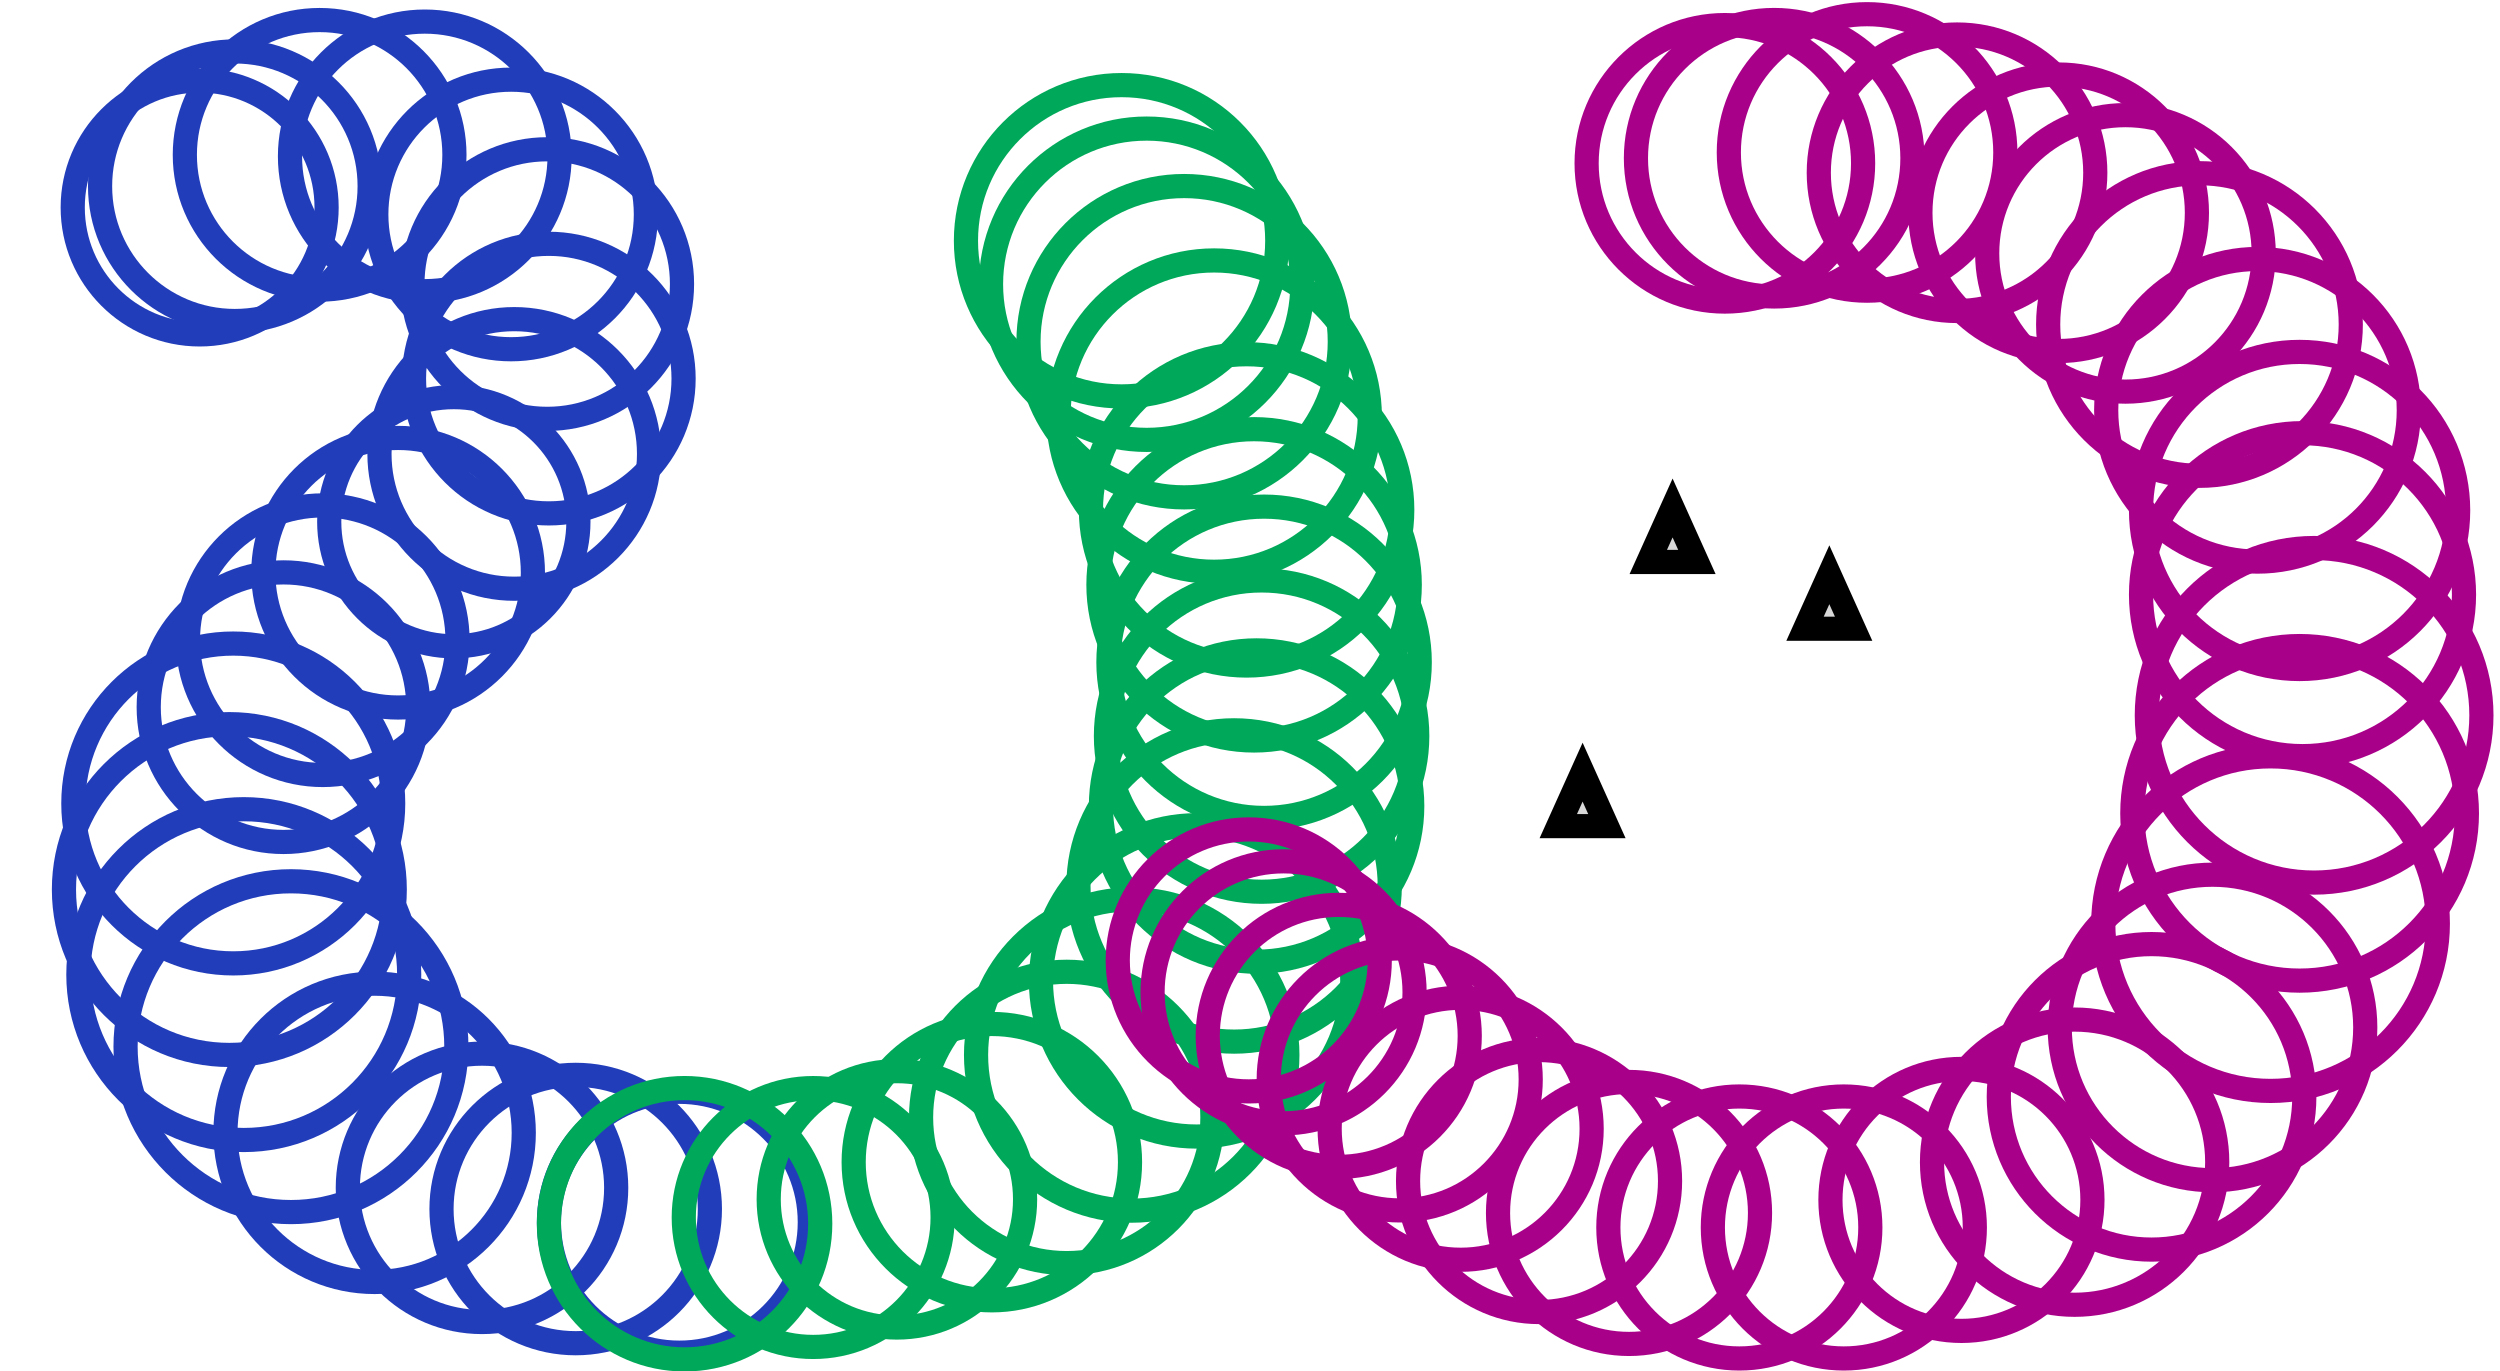
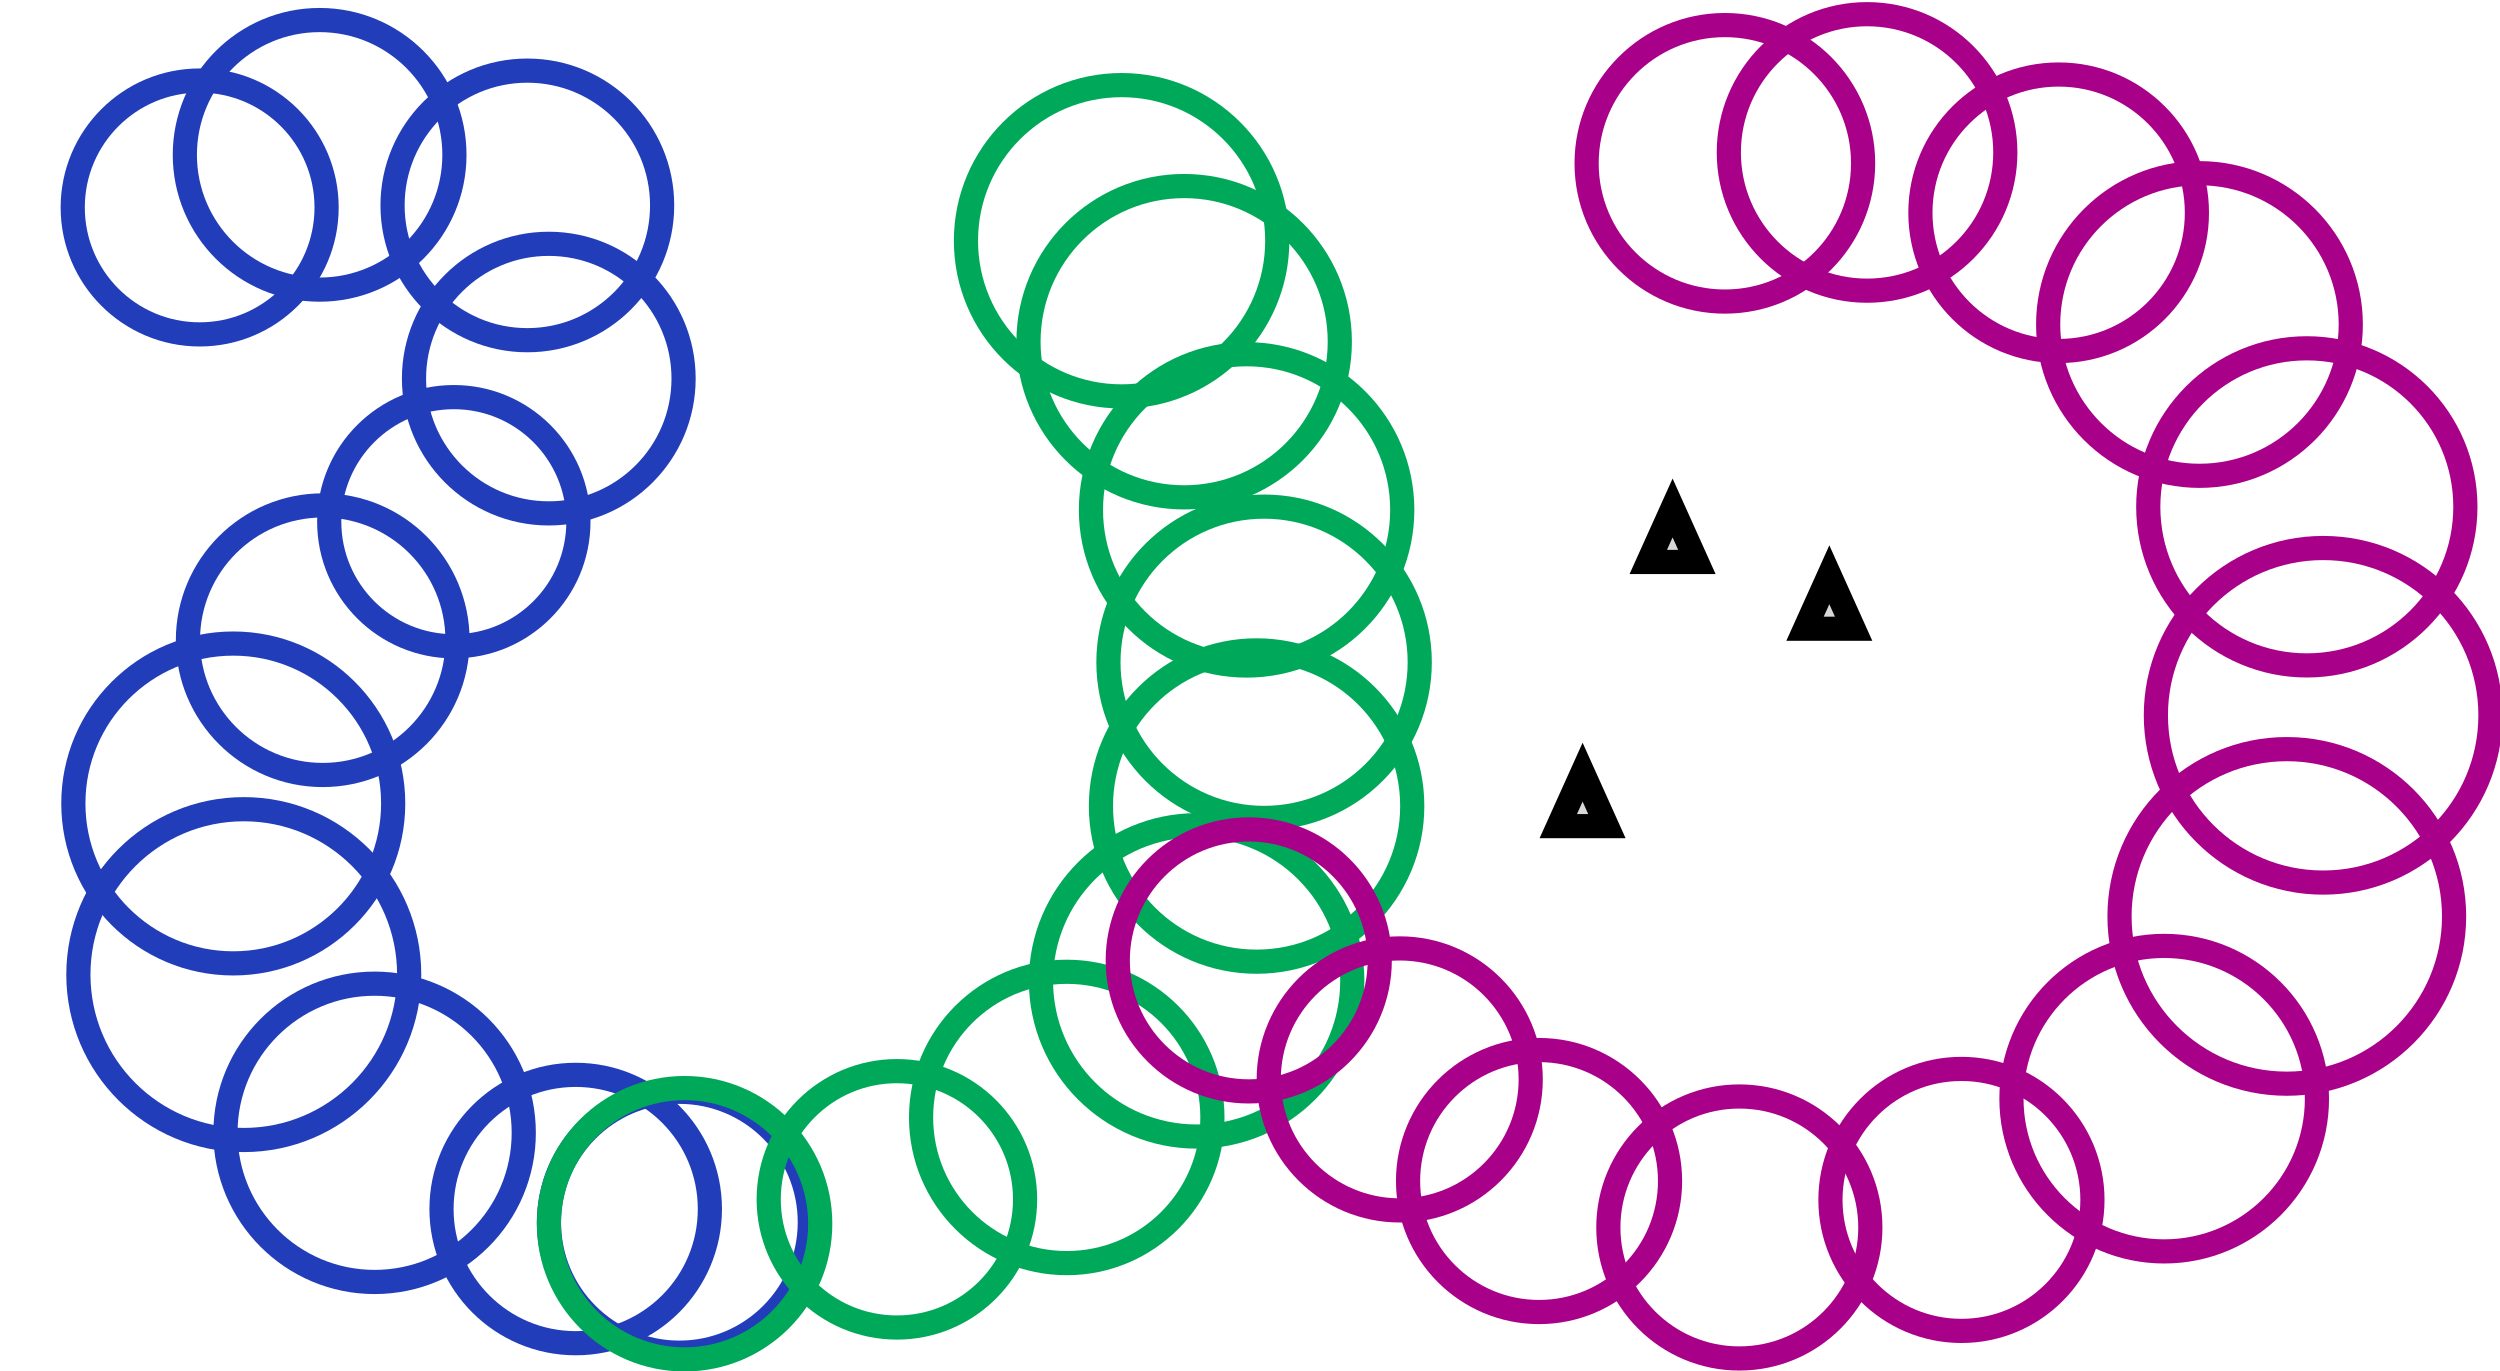
<svg xmlns="http://www.w3.org/2000/svg" viewBox="0 0 103.401 56.701" width="103.401px" height="56.701px">
  <ellipse style="fill: rgb(216, 216, 216); fill-opacity: 0; paint-order: stroke; stroke: rgb(33, 61, 186);" cx="8.258" cy="8.581" rx="5.25" ry="5.25" transform="matrix(1, 0, 0, 1, -8.881784197001252e-16, -8.881784197001252e-16)" />
-   <ellipse style="fill: rgb(216, 216, 216); fill-opacity: 0; paint-order: stroke; stroke: rgb(33, 61, 186);" cx="9.714" cy="7.702" rx="5.575" ry="5.575" transform="matrix(1, 0, 0, 1, -8.881784197001252e-16, -8.881784197001252e-16)" />
  <ellipse style="fill: rgb(216, 216, 216); fill-opacity: 0; paint-order: stroke; stroke: rgb(33, 61, 186);" cx="13.22" cy="6.404" rx="5.575" ry="5.575" transform="matrix(1, 0, 0, 1, -8.881784197001252e-16, -8.881784197001252e-16)" />
-   <ellipse style="fill: rgb(216, 216, 216); fill-opacity: 0; paint-order: stroke; stroke: rgb(33, 61, 186);" cx="17.569" cy="6.468" rx="5.575" ry="5.575" transform="matrix(1, 0, 0, 1, -8.881784197001252e-16, -8.881784197001252e-16)" />
-   <ellipse style="fill: rgb(216, 216, 216); fill-opacity: 0; paint-order: stroke; stroke: rgb(33, 61, 186);" cx="21.139" cy="8.87" rx="5.575" ry="5.575" transform="matrix(1, 0, 0, 1, -8.881784197001252e-16, -8.881784197001252e-16)" />
-   <ellipse style="fill: rgb(216, 216, 216); fill-opacity: 0; paint-order: stroke; stroke: rgb(33, 61, 186);" cx="22.633" cy="11.749" rx="5.575" ry="5.575" transform="matrix(1, 0, 0, 1, -8.881784197001252e-16, -8.881784197001252e-16)" />
+   <ellipse style="fill: rgb(216, 216, 216); fill-opacity: 0; paint-order: stroke; stroke: rgb(33, 61, 186);" cx="21.811" cy="8.496" rx="5.575" ry="5.575" transform="matrix(1, 0, 0, 1, -8.881784197001252e-16, 0)" />
  <ellipse style="fill: rgb(216, 216, 216); fill-opacity: 0; paint-order: stroke; stroke: rgb(33, 61, 186);" cx="22.698" cy="15.659" rx="5.575" ry="5.575" transform="matrix(1, 0, 0, 1, -8.881784197001252e-16, -8.881784197001252e-16)" />
-   <ellipse style="fill: rgb(216, 216, 216); fill-opacity: 0; paint-order: stroke; stroke: rgb(33, 61, 186);" cx="21.27" cy="18.775" rx="5.575" ry="5.575" transform="matrix(1, 0, 0, 1, -8.881784197001252e-16, -8.881784197001252e-16)" />
  <ellipse style="fill: rgb(216, 216, 216); fill-opacity: 0; paint-order: stroke; stroke: rgb(33, 61, 186);" cx="18.77" cy="21.578" rx="5.153" ry="5.153" transform="matrix(1, 0, 0, 1, -8.881784197001252e-16, -8.881784197001252e-16)" />
-   <ellipse style="fill: rgb(216, 216, 216); fill-opacity: 0; paint-order: stroke; stroke: rgb(33, 61, 186);" cx="16.466" cy="23.688" rx="5.575" ry="5.575" transform="matrix(1, 0, 0, 1, -8.881784197001252e-16, -8.881784197001252e-16)" />
  <ellipse style="fill: rgb(216, 216, 216); fill-opacity: 0; paint-order: stroke; stroke: rgb(33, 61, 186);" cx="13.348" cy="26.479" rx="5.575" ry="5.575" transform="matrix(1, 0, 0, 1, -8.881784197001252e-16, -8.881784197001252e-16)" />
-   <ellipse style="fill: rgb(216, 216, 216); fill-opacity: 0; paint-order: stroke; stroke: rgb(33, 61, 186);" cx="11.726" cy="29.249" rx="5.575" ry="5.575" transform="matrix(1, 0, 0, 1, -8.881784197001252e-16, -8.881784197001252e-16)" />
  <ellipse style="fill: rgb(216, 216, 216); fill-opacity: 0; paint-order: stroke; stroke: rgb(33, 61, 186);" cx="9.648" cy="33.232" rx="6.614" ry="6.614" transform="matrix(1, 0, 0, 1, -8.881784197001252e-16, -8.881784197001252e-16)" />
-   <ellipse style="fill: rgb(216, 216, 216); fill-opacity: 0; paint-order: stroke; stroke: rgb(33, 61, 186);" cx="9.486" cy="36.792" rx="6.841" ry="6.841" transform="matrix(1, 0, 0, 1, -8.881784197001252e-16, -8.881784197001252e-16)" />
  <ellipse style="fill: rgb(216, 216, 216); fill-opacity: 0; paint-order: stroke; stroke: rgb(33, 61, 186);" cx="10.083" cy="40.31" rx="6.841" ry="6.841" transform="matrix(1, 0, 0, 1, -8.881784197001252e-16, -8.881784197001252e-16)" />
-   <ellipse style="fill: rgb(216, 216, 216); fill-opacity: 0; paint-order: stroke; stroke: rgb(33, 61, 186);" cx="12.034" cy="43.291" rx="6.841" ry="6.841" transform="matrix(1, 0, 0, 1, -8.881784197001252e-16, -8.881784197001252e-16)" />
  <ellipse style="fill: rgb(216, 216, 216); fill-opacity: 0; paint-order: stroke; stroke: rgb(33, 61, 186);" cx="15.494" cy="46.854" rx="6.169" ry="6.169" transform="matrix(1, 0, 0, 1, -8.881784197001252e-16, -8.881784197001252e-16)" />
-   <ellipse style="fill: rgb(216, 216, 216); fill-opacity: 0; paint-order: stroke; stroke: rgb(33, 61, 186);" cx="19.936" cy="49.129" rx="5.55" ry="5.55" transform="matrix(1, 0, 0, 1, -8.881784197001252e-16, -8.881784197001252e-16)" />
  <ellipse style="fill: rgb(216, 216, 216); fill-opacity: 0; paint-order: stroke; stroke: rgb(33, 61, 186);" cx="23.811" cy="50.006" rx="5.55" ry="5.55" transform="matrix(1, 0, 0, 1, -8.881784197001252e-16, -8.881784197001252e-16)" />
  <ellipse style="fill: rgb(216, 216, 216); fill-opacity: 0; paint-order: stroke; stroke: rgb(33, 61, 186);" cx="28.099" cy="50.552" rx="5.395" ry="5.395" transform="matrix(1, 0, 0, 1, -8.881784197001252e-16, -8.881784197001252e-16)" />
  <path d="M 69.179 21.01 L 70.184 23.243 L 68.173 23.243 L 69.179 21.01 Z" style="fill: rgb(216, 216, 216); stroke: rgb(0, 0, 0);" transform="matrix(1, 0, 0, 1, -8.881784197001252e-16, -8.881784197001252e-16)" />
  <ellipse style="fill: rgb(216, 216, 216); fill-opacity: 0; paint-order: stroke; stroke: rgb(0, 169, 89);" cx="46.39" cy="9.958" rx="6.438" ry="6.438" transform="matrix(1, 0, 0, 1, -8.881784197001252e-16, -8.881784197001252e-16)" />
-   <ellipse style="fill: rgb(216, 216, 216); fill-opacity: 0; paint-order: stroke; stroke: rgb(0, 169, 89);" cx="47.427" cy="11.756" rx="6.438" ry="6.438" transform="matrix(1, 0, 0, 1, -8.881784197001252e-16, -8.881784197001252e-16)" />
  <ellipse style="fill: rgb(216, 216, 216); fill-opacity: 0; paint-order: stroke; stroke: rgb(0, 169, 89);" cx="48.977" cy="14.133" rx="6.438" ry="6.438" transform="matrix(1, 0, 0, 1, -8.881784197001252e-16, -8.881784197001252e-16)" />
-   <ellipse style="fill: rgb(216, 216, 216); fill-opacity: 0; paint-order: stroke; stroke: rgb(0, 169, 89);" cx="50.217" cy="17.21" rx="6.438" ry="6.438" transform="matrix(1, 0, 0, 1, -8.881784197001252e-16, -8.881784197001252e-16)" />
  <ellipse style="fill: rgb(216, 216, 216); fill-opacity: 0; paint-order: stroke; stroke: rgb(0, 169, 89);" cx="51.56" cy="21.089" rx="6.438" ry="6.438" transform="matrix(1, 0, 0, 1, -8.881784197001252e-16, -8.881784197001252e-16)" />
-   <ellipse style="fill: rgb(216, 216, 216); fill-opacity: 0; paint-order: stroke; stroke: rgb(0, 169, 89);" cx="51.87" cy="24.189" rx="6.438" ry="6.438" transform="matrix(1, 0, 0, 1, -8.881784197001252e-16, -8.881784197001252e-16)" />
  <ellipse style="fill: rgb(216, 216, 216); fill-opacity: 0; paint-order: stroke; stroke: rgb(0, 169, 89);" cx="52.283" cy="27.392" rx="6.438" ry="6.438" transform="matrix(1, 0, 0, 1, -8.881784197001252e-16, -8.881784197001252e-16)" />
-   <ellipse style="fill: rgb(216, 216, 216); fill-opacity: 0; paint-order: stroke; stroke: rgb(0, 169, 89);" cx="52.18" cy="30.445" rx="6.438" ry="6.438" transform="matrix(1, 0, 0, 1, -8.881784197001252e-16, -8.881784197001252e-16)" />
  <ellipse style="fill: rgb(216, 216, 216); fill-opacity: 0; paint-order: stroke; stroke: rgb(0, 169, 89);" cx="51.973" cy="33.338" rx="6.438" ry="6.438" transform="matrix(1, 0, 0, 1, -8.881784197001252e-16, -8.881784197001252e-16)" />
-   <ellipse style="fill: rgb(216, 216, 216); fill-opacity: 0; paint-order: stroke; stroke: rgb(0, 169, 89);" cx="51.043" cy="36.644" rx="6.438" ry="6.438" transform="matrix(1, 0, 0, 1, -8.881784197001252e-16, -8.881784197001252e-16)" />
  <ellipse style="fill: rgb(216, 216, 216); fill-opacity: 0; paint-order: stroke; stroke: rgb(0, 169, 89);" cx="49.493" cy="40.57" rx="6.438" ry="6.438" transform="matrix(1, 0, 0, 1, -8.881784197001252e-16, -8.881784197001252e-16)" />
-   <ellipse style="fill: rgb(216, 216, 216); fill-opacity: 0; paint-order: stroke; stroke: rgb(0, 169, 89);" cx="46.808" cy="43.635" rx="6.438" ry="6.438" transform="matrix(1, 0, 0, 1, -8.881784197001252e-16, -8.881784197001252e-16)" />
  <ellipse style="fill: rgb(216, 216, 216); fill-opacity: 0; paint-order: stroke; stroke: rgb(0, 169, 89);" cx="44.121" cy="46.218" rx="6.025" ry="6.025" transform="matrix(1, 0, 0, 1, -8.881784197001252e-16, -8.881784197001252e-16)" />
-   <ellipse style="fill: rgb(216, 216, 216); fill-opacity: 0; paint-order: stroke; stroke: rgb(0, 169, 89);" cx="41.023" cy="48.067" rx="5.715" ry="5.715" transform="matrix(1, 0, 0, 1, -8.881784197001252e-16, -8.881784197001252e-16)" />
  <ellipse style="fill: rgb(216, 216, 216); fill-opacity: 0; paint-order: stroke; stroke: rgb(0, 169, 89);" cx="37.096" cy="49.605" rx="5.302" ry="5.302" transform="matrix(1, 0, 0, 1, -8.881784197001252e-16, -8.881784197001252e-16)" />
-   <ellipse style="fill: rgb(216, 216, 216); fill-opacity: 0; paint-order: stroke; stroke: rgb(0, 169, 89);" cx="33.634" cy="50.357" rx="5.353" ry="5.353" transform="matrix(1, 0, 0, 1, -8.881784197001252e-16, -8.881784197001252e-16)" />
  <ellipse style="fill: rgb(216, 216, 216); fill-opacity: 0; paint-order: stroke; stroke: rgb(0, 169, 89);" cx="28.314" cy="50.614" rx="5.611" ry="5.611" transform="matrix(1, 0, 0, 1, -8.881784197001252e-16, -8.881784197001252e-16)" />
  <path d="M 75.662 23.772 L 76.667 26.005 L 74.656 26.005 L 75.662 23.772 Z" style="fill: rgb(216, 216, 216); stroke: rgb(0, 0, 0);" transform="matrix(1, 0, 0, 1, -8.881784197001252e-16, -8.881784197001252e-16)" />
  <ellipse style="fill: rgb(216, 216, 216); fill-opacity: 0; paint-order: stroke; stroke: rgb(169, 0, 137);" cx="71.341" cy="6.755" rx="5.718" ry="5.718" transform="matrix(1, 0, 0, 1, -8.881784197001252e-16, -8.881784197001252e-16)" />
-   <ellipse style="fill: rgb(216, 216, 216); fill-opacity: 0; paint-order: stroke; stroke: rgb(169, 0, 137);" cx="73.381" cy="6.545" rx="5.718" ry="5.718" transform="matrix(1, 0, 0, 1, -8.881784197001252e-16, -8.881784197001252e-16)" />
  <ellipse style="fill: rgb(216, 216, 216); fill-opacity: 0; paint-order: stroke; stroke: rgb(169, 0, 137);" cx="77.223" cy="6.305" rx="5.718" ry="5.718" transform="matrix(1, 0, 0, 1, -8.881784197001252e-16, -8.881784197001252e-16)" />
-   <ellipse style="fill: rgb(216, 216, 216); fill-opacity: 0; paint-order: stroke; stroke: rgb(169, 0, 137);" cx="80.944" cy="7.145" rx="5.718" ry="5.718" transform="matrix(1, 0, 0, 1, -8.881784197001252e-16, -8.881784197001252e-16)" />
  <ellipse style="fill: rgb(216, 216, 216); fill-opacity: 0; paint-order: stroke; stroke: rgb(169, 0, 137);" cx="85.147" cy="8.8" rx="5.718" ry="5.718" transform="matrix(1, 0, 0, 1, -8.881784197001252e-16, -8.881784197001252e-16)" />
-   <ellipse style="fill: rgb(216, 216, 216); fill-opacity: 0; paint-order: stroke; stroke: rgb(169, 0, 137);" cx="87.909" cy="10.48" rx="5.718" ry="5.718" transform="matrix(1, 0, 0, 1, -8.881784197001252e-16, -8.881784197001252e-16)" />
  <ellipse style="fill: rgb(216, 216, 216); fill-opacity: 0; paint-order: stroke; stroke: rgb(169, 0, 137);" cx="90.971" cy="13.422" rx="6.258" ry="6.258" transform="matrix(1, 0, 0, 1, -8.881784197001252e-16, -8.881784197001252e-16)" />
-   <ellipse style="fill: rgb(216, 216, 216); fill-opacity: 0; paint-order: stroke; stroke: rgb(169, 0, 137);" cx="93.371" cy="16.97" rx="6.258" ry="6.258" transform="matrix(1, 0, 0, 1, -8.881784197001252e-16, -8.881784197001252e-16)" />
-   <ellipse style="fill: rgb(216, 216, 216); fill-opacity: 0; paint-order: stroke; stroke: rgb(169, 0, 137);" cx="95.112" cy="21.113" rx="6.558" ry="6.558" transform="matrix(1, 0, 0, 1, -8.881784197001252e-16, -8.881784197001252e-16)" />
-   <ellipse style="fill: rgb(216, 216, 216); fill-opacity: 0; paint-order: stroke; stroke: rgb(169, 0, 137);" cx="95.233" cy="24.595" rx="6.679" ry="6.679" transform="matrix(1, 0, 0, 1, -8.881784197001252e-16, -8.881784197001252e-16)" />
-   <ellipse style="fill: rgb(216, 216, 216); fill-opacity: 0; paint-order: stroke; stroke: rgb(169, 0, 137);" cx="95.713" cy="29.585" rx="6.919" ry="6.919" transform="matrix(1, 0, 0, 1, -8.881784197001252e-16, -8.881784197001252e-16)" />
-   <ellipse style="fill: rgb(216, 216, 216); fill-opacity: 0; paint-order: stroke; stroke: rgb(169, 0, 137);" cx="95.113" cy="33.64" rx="6.919" ry="6.919" transform="matrix(1, 0, 0, 1, -8.881784197001252e-16, -8.881784197001252e-16)" />
-   <ellipse style="fill: rgb(216, 216, 216); fill-opacity: 0; paint-order: stroke; stroke: rgb(169, 0, 137);" cx="93.911" cy="38.202" rx="6.919" ry="6.919" transform="matrix(1, 0, 0, 1, -8.881784197001252e-16, -8.881784197001252e-16)" />
-   <ellipse style="fill: rgb(216, 216, 216); fill-opacity: 0; paint-order: stroke; stroke: rgb(169, 0, 137);" cx="91.51" cy="42.496" rx="6.318" ry="6.318" transform="matrix(1, 0, 0, 1, -8.881784197001252e-16, -8.881784197001252e-16)" />
-   <ellipse style="fill: rgb(216, 216, 216); fill-opacity: 0; paint-order: stroke; stroke: rgb(169, 0, 137);" cx="88.989" cy="45.366" rx="6.318" ry="6.318" transform="matrix(1, 0, 0, 1, -8.881784197001252e-16, -8.881784197001252e-16)" />
-   <ellipse style="fill: rgb(216, 216, 216); fill-opacity: 0; paint-order: stroke; stroke: rgb(169, 0, 137);" cx="85.807" cy="48.068" rx="5.898" ry="5.898" transform="matrix(1, 0, 0, 1, -8.881784197001252e-16, -8.881784197001252e-16)" />
+   <ellipse style="fill: rgb(216, 216, 216); fill-opacity: 0; paint-order: stroke; stroke: rgb(169, 0, 137);" cx="95.411" cy="20.964" rx="6.558" ry="6.558" transform="matrix(1, 0, 0, 1, -8.881784197001252e-16, 0)" />
+   <ellipse style="fill: rgb(216, 216, 216); fill-opacity: 0; paint-order: stroke; stroke: rgb(169, 0, 137);" cx="96.087" cy="29.585" rx="6.919" ry="6.919" transform="matrix(1, 0, 0, 1, -8.881784197001252e-16, 0)" />
+   <ellipse style="fill: rgb(216, 216, 216); fill-opacity: 0; paint-order: stroke; stroke: rgb(169, 0, 137);" cx="94.583" cy="37.903" rx="6.919" ry="6.919" transform="matrix(1, 0, 0, 1, -8.881784197001252e-16, 0)" />
+   <ellipse style="fill: rgb(216, 216, 216); fill-opacity: 0; paint-order: stroke; stroke: rgb(169, 0, 137);" cx="89.512" cy="45.441" rx="6.318" ry="6.318" transform="matrix(1, 0, 0, 1, -8.881784197001252e-16, 0)" />
  <ellipse style="fill: rgb(216, 216, 216); fill-opacity: 0; paint-order: stroke; stroke: rgb(169, 0, 137);" cx="81.126" cy="49.629" rx="5.418" ry="5.418" transform="matrix(1, 0, 0, 1, -8.881784197001252e-16, -8.881784197001252e-16)" />
-   <ellipse style="fill: rgb(216, 216, 216); fill-opacity: 0; paint-order: stroke; stroke: rgb(169, 0, 137);" cx="76.262" cy="50.769" rx="5.418" ry="5.418" transform="matrix(1, 0, 0, 1, -8.881784197001252e-16, -8.881784197001252e-16)" />
  <ellipse style="fill: rgb(216, 216, 216); fill-opacity: 0; paint-order: stroke; stroke: rgb(169, 0, 137);" cx="71.94" cy="50.769" rx="5.418" ry="5.418" transform="matrix(1, 0, 0, 1, -8.881784197001252e-16, -8.881784197001252e-16)" />
-   <ellipse style="fill: rgb(216, 216, 216); fill-opacity: 0; paint-order: stroke; stroke: rgb(169, 0, 137);" cx="67.377" cy="50.168" rx="5.418" ry="5.418" transform="matrix(1, 0, 0, 1, -8.881784197001252e-16, -8.881784197001252e-16)" />
  <ellipse style="fill: rgb(216, 216, 216); fill-opacity: 0; paint-order: stroke; stroke: rgb(169, 0, 137);" cx="63.656" cy="48.848" rx="5.418" ry="5.418" transform="matrix(1, 0, 0, 1, -8.881784197001252e-16, -8.881784197001252e-16)" />
-   <ellipse style="fill: rgb(216, 216, 216); fill-opacity: 0; paint-order: stroke; stroke: rgb(169, 0, 137);" cx="60.413" cy="46.686" rx="5.418" ry="5.418" transform="matrix(1, 0, 0, 1, -8.881784197001252e-16, -8.881784197001252e-16)" />
  <ellipse style="fill: rgb(216, 216, 216); fill-opacity: 0; paint-order: stroke; stroke: rgb(169, 0, 137);" cx="57.893" cy="44.645" rx="5.418" ry="5.418" transform="matrix(1, 0, 0, 1, -8.881784197001252e-16, -8.881784197001252e-16)" />
-   <ellipse style="fill: rgb(216, 216, 216); fill-opacity: 0; paint-order: stroke; stroke: rgb(169, 0, 137);" cx="55.371" cy="42.844" rx="5.418" ry="5.418" transform="matrix(1, 0, 0, 1, -8.881784197001252e-16, -8.881784197001252e-16)" />
-   <ellipse style="fill: rgb(216, 216, 216); fill-opacity: 0; paint-order: stroke; stroke: rgb(169, 0, 137);" cx="53.089" cy="41.043" rx="5.418" ry="5.418" transform="matrix(1, 0, 0, 1, -8.881784197001252e-16, -8.881784197001252e-16)" />
  <ellipse style="fill: rgb(216, 216, 216); fill-opacity: 0; paint-order: stroke; stroke: rgb(169, 0, 137);" cx="51.649" cy="39.723" rx="5.418" ry="5.418" transform="matrix(1, 0, 0, 1, -8.881784197001252e-16, -8.881784197001252e-16)" />
  <path d="M 65.457 31.936 L 66.462 34.169 L 64.451 34.169 L 65.457 31.936 Z" style="fill: rgb(216, 216, 216); stroke: rgb(0, 0, 0);" transform="matrix(1, 0, 0, 1, -8.881784197001252e-16, -8.881784197001252e-16)" />
</svg>
